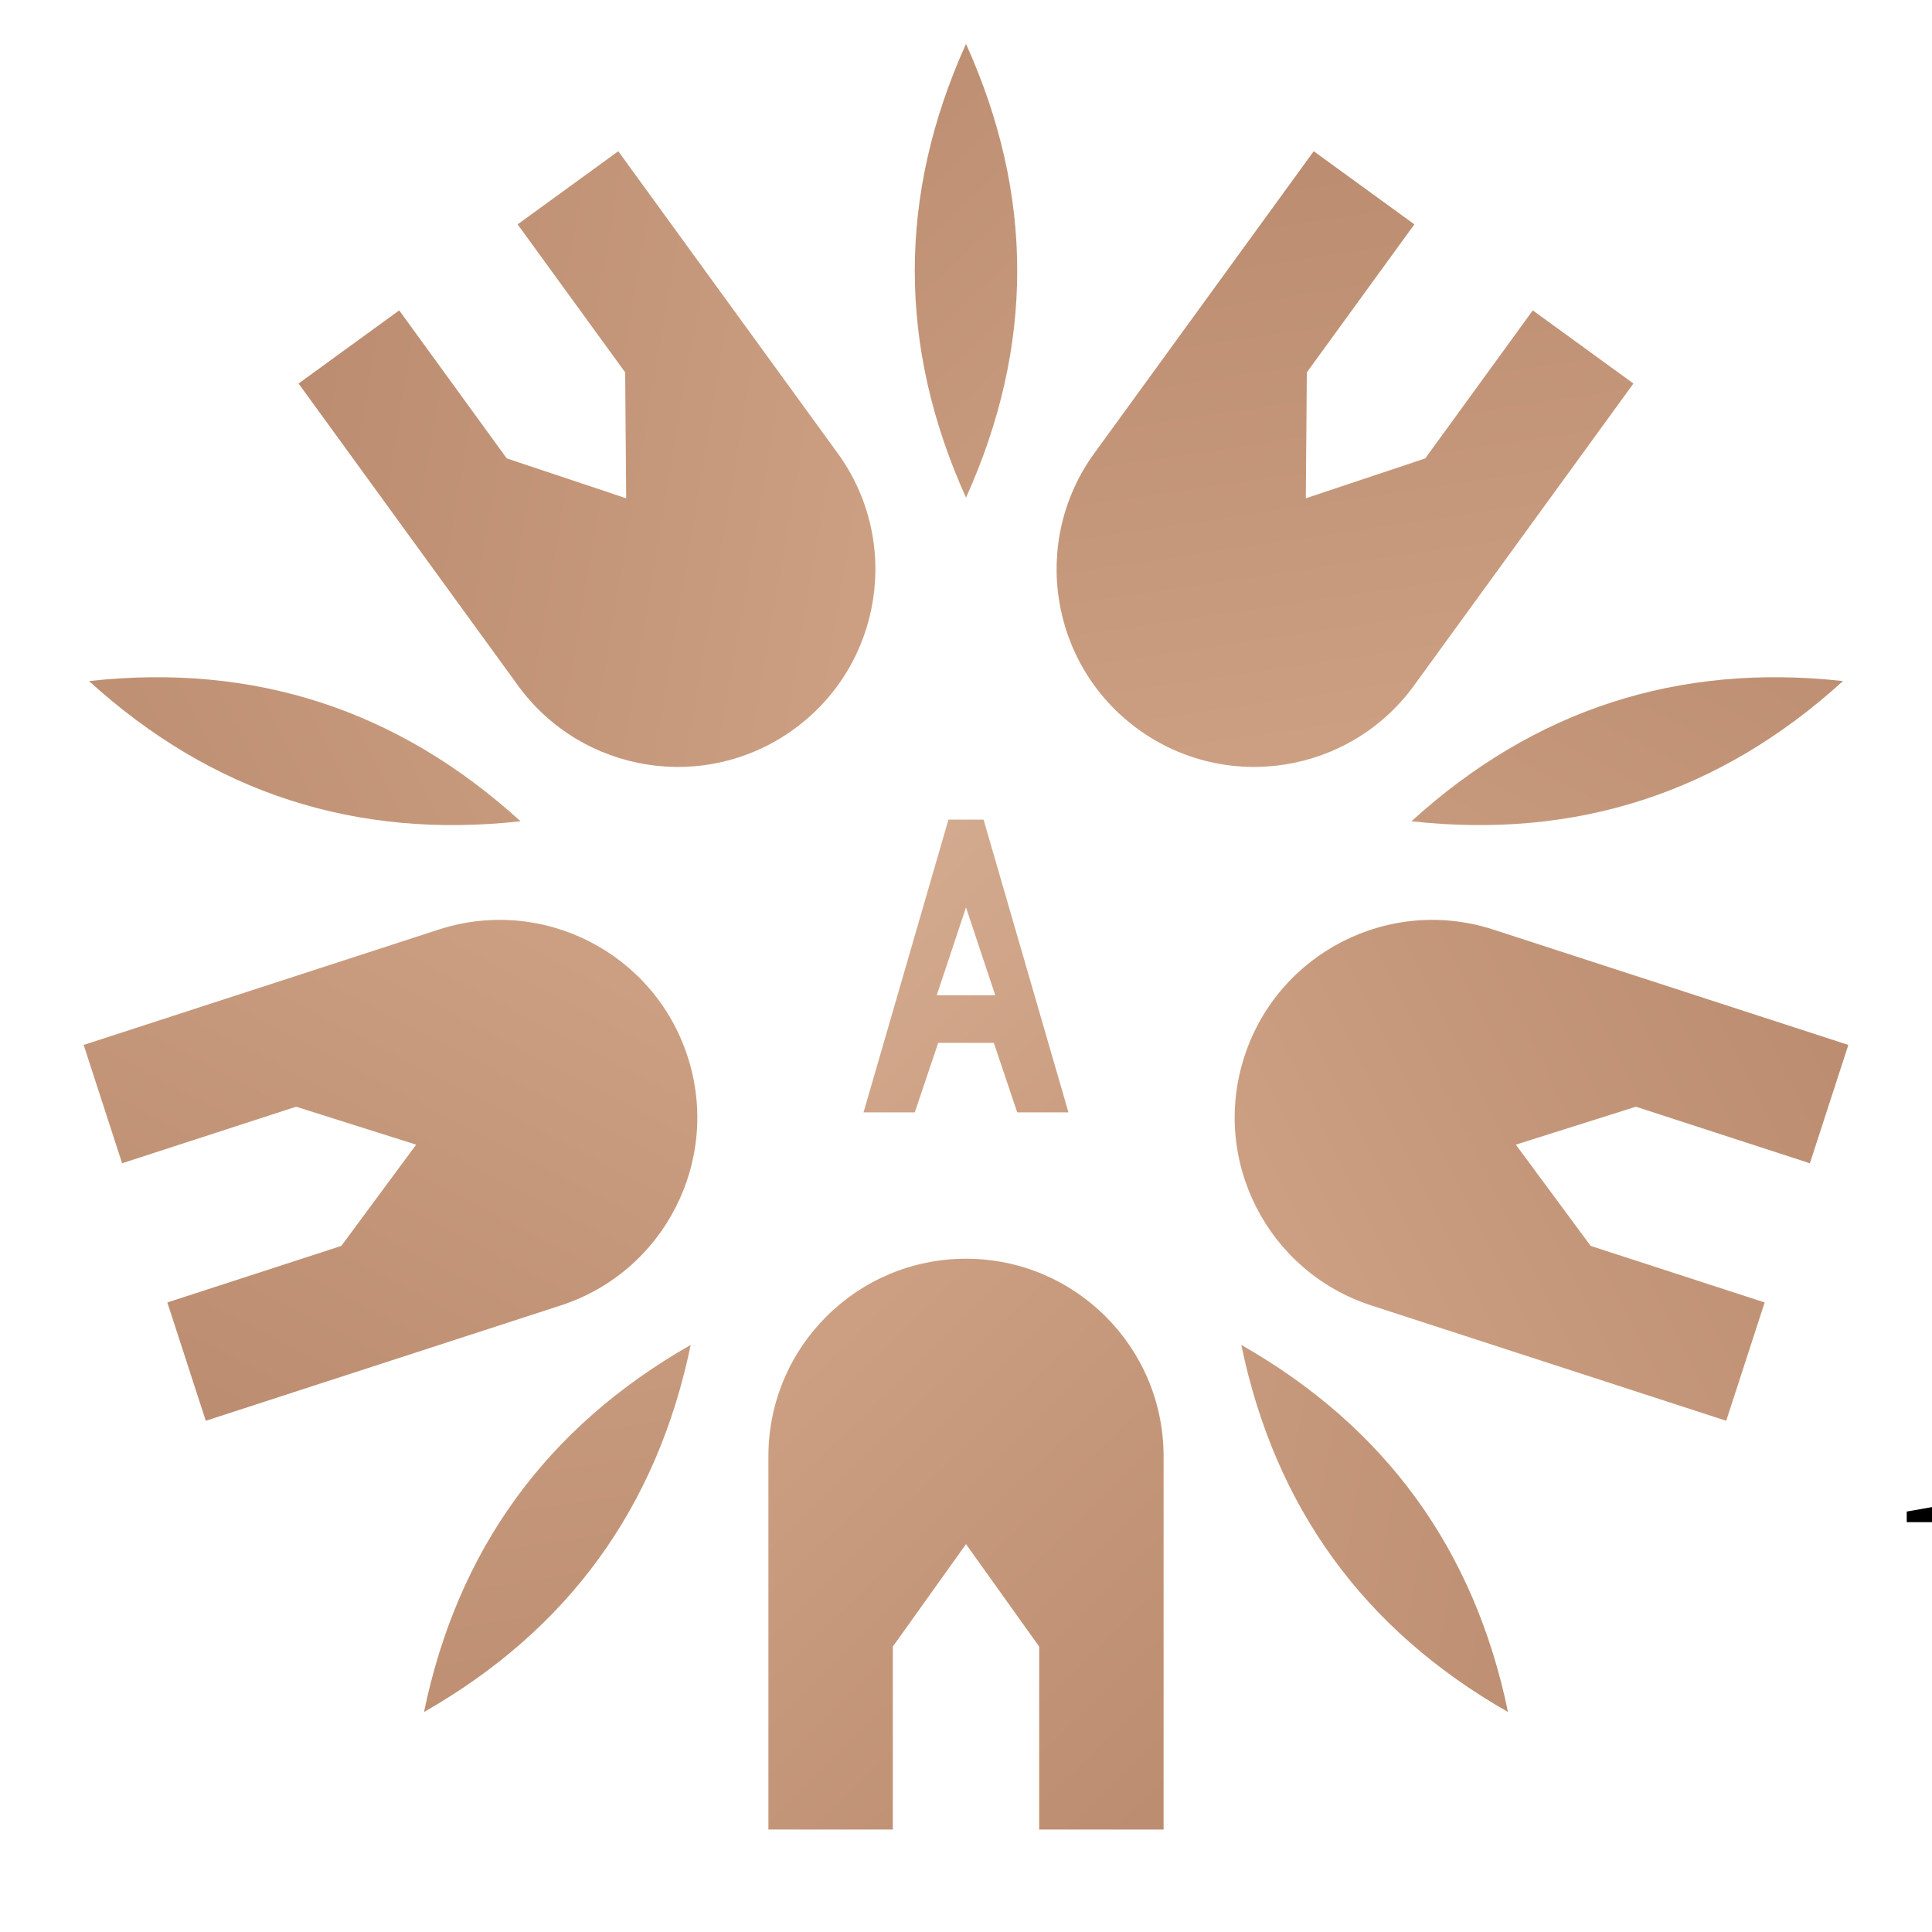
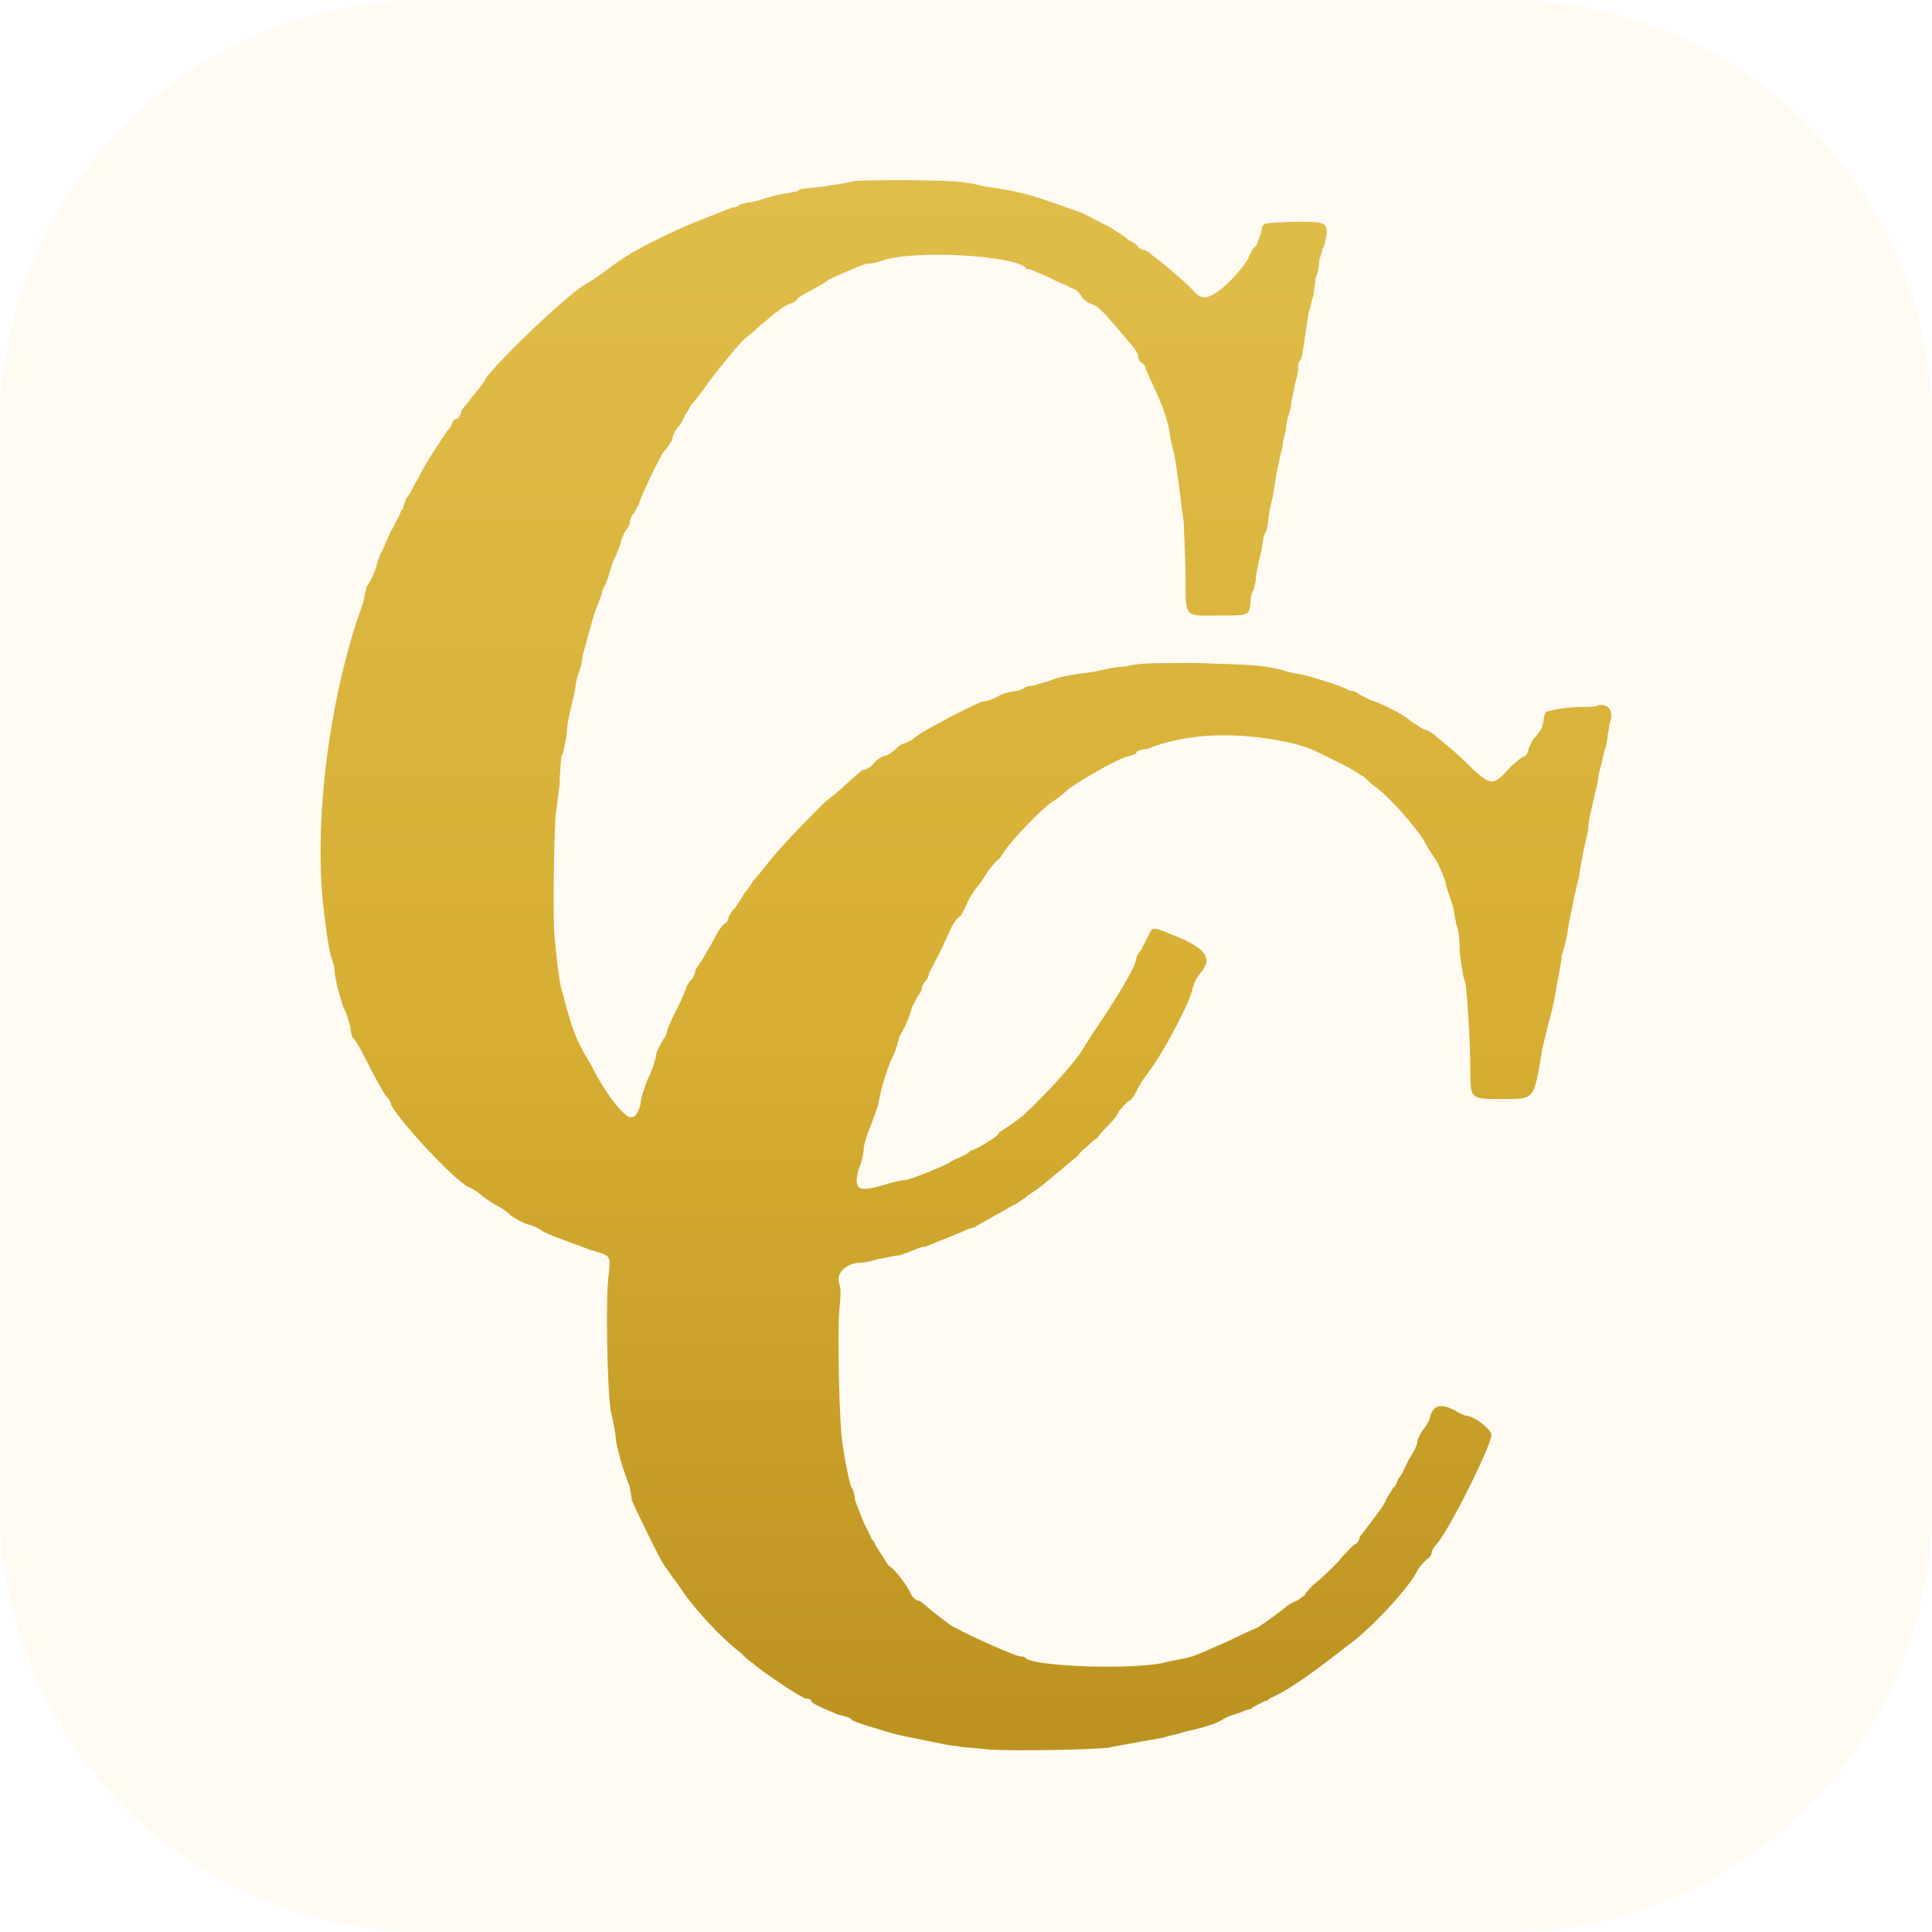
- <svg xmlns="http://www.w3.org/2000/svg" viewBox="-132 -132 264 264">
+ <svg xmlns="http://www.w3.org/2000/svg" viewBox="0 0 1000 1000">
  <defs>
-     <linearGradient id="g" x1="-120" y1="-120" x2="120" y2="125" gradientUnits="userSpaceOnUse">
-       <stop offset="0" stop-color="#ecd7c2" />
-       <stop offset=".55" stop-color="#cda083" />
-       <stop offset="1" stop-color="#ad7c5f" />
+     <linearGradient id="g" x1="0" y1="0" x2="0" y2="1">
+       <stop offset="0" stop-color="#e0bd4a" />
+       <stop offset=".55" stop-color="#d6ae32" />
+       <stop offset="1" stop-color="#bb9220" />
    </linearGradient>
  </defs>
-   <g fill="url(#g)">
-     <path d="M-27 118V67a27 27 0 0 1 54 0v51H10V93L0 79l-10 14v25Z" transform="rotate(0)" />
-     <path d="M0 64Q14 95 0 126Q-14 95 0 64Z" transform="rotate(180)" />
-     <path d="M-27 118V67a27 27 0 0 1 54 0v51H10V93L0 79l-10 14v25Z" transform="rotate(72)" />
-     <path d="M0 64Q14 95 0 126Q-14 95 0 64Z" transform="rotate(252)" />
-     <path d="M-27 118V67a27 27 0 0 1 54 0v51H10V93L0 79l-10 14v25Z" transform="rotate(144)" />
-     <path d="M0 64Q14 95 0 126Q-14 95 0 64Z" transform="rotate(324)" />
-     <path d="M-27 118V67a27 27 0 0 1 54 0v51H10V93L0 79l-10 14v25Z" transform="rotate(216)" />
-     <path d="M0 64Q14 95 0 126Q-14 95 0 64Z" transform="rotate(396)" />
-     <path d="M-27 118V67a27 27 0 0 1 54 0v51H10V93L0 79l-10 14v25Z" transform="rotate(288)" />
-     <path d="M0 64Q14 95 0 126Q-14 95 0 64Z" transform="rotate(468)" />
-     <path d="M-14 20h7l3.2-9.5h7.6L7 20h7L2.4-20h-4.8ZM-4 4 0-8l4 12Z" fill-rule="evenodd" />
-   </g>
-   <text x="128" y="76" textLength="338" lengthAdjust="spacingAndGlyphs" class="fill-ink font-logo" font-size="56" font-weight="500">ALBANIAH</text>
+   <rect width="1000" height="1000" rx="220" fill="#fffaf2" />
+   <path fill="url(#g)" fill-rule="evenodd" transform="translate(155 82) scale(.91)" d="M392 905c-7-1-15-1-18-2c-2 0-8-1-12-2c-15-3-22-4-34-8c-7-2-13-4-14-5c0-1-4-2-8-3c-7-3-15-6-15-8c-1-1-2-1-3-1c-2 0-26-16-30-20c-2-1-5-4-7-6c-12-9-29-28-35-38c-4-5-7-10-8-11c-2-2-18-35-19-38c0-2-1-5-1-7c-4-10-7-21-8-27c0-4-2-12-3-17c-2-14-3-66-1-78c1-10 1-10-10-13c-16-6-25-9-28-11c-1-1-5-3-9-4c-3-1-8-4-9-5c-2-2-5-4-7-5c-2-1-5-3-8-5c-2-2-6-5-9-6c-8-4-39-37-44-47c0-2-2-4-3-5c-2-3-6-10-12-22c-3-6-6-11-7-11c0-1-1-3-1-6c-1-3-2-8-4-11c-2-6-5-17-5-21c0-2-1-5-2-8c-1-4-2-8-4-25c-6-48 2-117 20-170c2-5 3-9 3-10c0-1 1-3 1-5c3-4 6-12 6-13c0-1 1-3 2-6c2-3 4-9 6-13c2-3 4-8 5-9c0-1 1-3 2-4c0-1 1-4 2-6c2-2 4-7 6-10c3-6 5-10 17-28c2-2 3-4 3-5c0 0 1-2 3-2c1-1 2-3 2-4c0-1 3-4 6-8c3-4 7-8 8-11c9-12 46-47 56-53c2-1 8-5 12-8c12-9 17-12 40-23c11-5 27-11 32-13c2 0 4-1 5-2c2 0 3-1 5-1c1 0 5-1 8-2c4-1 9-3 13-3c3-1 7-1 7-2c1-1 7-1 14-2c6-1 14-2 17-3c6-1 59-1 65 1c2 0 6 1 10 2c22 3 27 5 55 15c3 1 9 5 14 7c5 3 10 6 12 8c2 1 5 3 6 4c0 1 2 2 3 2c1 0 3 1 5 3c8 6 22 18 24 21c4 4 7 4 13 0c6-4 16-15 18-20c1-2 2-5 4-6c1-2 2-5 3-8c1-6 0-5 18-6c19 0 20 0 19 9c-1 3-1 6-2 6c0 1-1 4-2 7c0 4-1 8-2 10c0 2-1 6-1 9c-1 3-2 7-2 8c-1 1-2 9-3 16c-1 7-2 14-3 14c-1 1-1 3-1 5c0 2-1 6-2 9c0 3-2 8-2 12c-1 4-2 7-2 7c0 1-1 4-1 7c-1 3-2 8-2 10c-1 2-2 9-3 13c-1 5-2 13-3 17c-1 4-2 9-2 11c0 2-1 5-1 6c-1 1-2 4-2 6c0 1-1 6-2 10c-1 4-2 9-2 11c0 2-1 4-1 6c-1 1-2 4-2 7c-1 8 0 8-18 8c-20 0-19 2-19-23c0-11-1-24-1-30c-1-6-2-16-3-23c-1-7-2-15-3-18c-1-4-2-8-2-10c-2-10-4-15-9-26c-3-6-5-11-5-12c0 0-1-1-2-2c-1 0-2-2-2-4c-1-3-2-4-14-18c-6-7-9-10-12-11c-3-1-5-3-6-4c0-1-2-3-3-4c-2-1-5-2-6-3c-1 0-5-2-7-3c-2-1-6-3-9-4c-2-1-4-2-5-2c-1 0-2 0-2-1c-8-7-64-10-81-4c-3 1-7 2-10 2c-3 1-15 6-21 9c-1 1-6 4-10 6c-4 2-7 4-8 5c0 1-2 2-5 3c-2 1-5 3-6 4c-2 1-6 5-10 8c-4 4-8 7-8 7c-1 0-11 12-18 21c-4 5-7 10-13 17c-1 1-2 4-3 5c-1 1-2 5-4 7c-2 2-4 6-4 8c-1 2-3 5-5 7c-2 3-13 25-14 30c-1 1-2 4-3 5c-1 1-2 3-2 5c0 1-1 3-2 4c-1 1-2 4-3 6c0 2-2 6-3 9c-2 3-3 8-4 11c-1 3-2 6-3 7c0 1-1 2-1 3c0 1-2 6-4 11c-3 10-5 18-7 25c0 2-1 7-2 9c-1 3-2 7-2 8c0 1-1 6-2 10c-1 4-3 12-3 18c-1 5-2 11-3 12c0 1-1 9-1 16c-1 8-2 15-2 16c-1 1-2 57-1 70c2 20 3 28 5 34c5 20 9 28 11 31c0 1 3 5 5 9c7 14 16 26 21 29c3 1 5 0 7-7c0-3 2-9 4-14c3-6 5-13 5-15c1-3 3-6 4-8c1-1 2-3 2-4c0-1 2-6 5-12c3-5 5-11 6-13c0-1 1-3 3-5c1-1 2-3 2-4c0-1 1-3 2-4c2-3 8-13 11-19c1-2 3-4 4-5c1 0 2-2 2-3c0-1 2-4 4-6c2-3 4-6 5-8c1-1 4-5 5-7c2-2 5-6 6-7c8-11 24-27 35-38c4-3 10-8 13-11c3-3 7-6 8-7c2 0 5-2 6-3c1-2 4-4 6-5c2 0 5-2 7-4c2-2 4-3 4-3c1 0 3-1 5-2c5-5 33-19 40-22c3 0 8-2 11-4c3-1 7-2 8-2c2 0 3-1 4-1c1-1 3-2 6-2c3-1 7-2 10-3c5-2 9-3 25-5c4-1 13-3 18-3c7-2 14-2 40-2c30 1 37 1 49 4c3 1 7 2 8 2c3 0 26 7 29 9c1 1 3 1 3 1c1 0 3 1 4 2c2 1 4 2 6 3c4 1 19 8 23 12c3 2 6 4 8 5c2 0 6 3 8 5c10 8 14 12 19 17c11 10 12 10 22-1c3-3 7-6 8-6c1-1 2-2 2-4c1-2 2-5 4-7c2-2 3-4 4-6c1-5 1-7 2-8c1-1 12-3 20-3c4 0 8 0 10-1c6-1 9 4 6 11c0 2-1 6-1 7c0 2-1 6-2 9c-1 4-2 9-3 12c0 4-2 10-3 15c-1 5-3 12-3 17c-1 4-2 10-3 13c0 3-2 9-2 13c-1 3-2 9-3 12c-1 7-3 13-4 22c-1 4-2 9-3 11c0 2-1 8-2 13c-1 4-2 13-4 20c-2 7-4 16-5 20c-5 30-4 29-23 29c-18 0-18 0-18-16c0-18-2-47-3-51c-1-1-2-9-3-16c0-8-1-15-2-16c0-2-1-4-1-6c0-1-1-5-2-8c-1-3-3-8-3-10c-1-3-3-8-5-12c-2-3-6-9-8-13c-6-9-21-26-29-31c-2-2-5-5-6-5c-1-1-6-4-12-7c-18-9-20-10-35-13c-23-4-44-4-63 1c-4 1-10 3-12 4c-3 0-6 1-6 2c0 1-2 1-4 2c-4 0-27 13-35 19c-3 3-7 6-9 7c-7 5-23 22-27 28c-2 3-3 5-4 5c0 0-4 4-7 9c-3 5-7 9-7 10c-1 1-2 3-3 5c-1 3-3 6-4 8c-2 1-4 4-5 6c-1 2-4 9-7 15c-3 6-6 11-6 12c0 1-1 3-2 4c-1 1-2 3-2 4c0 1-1 3-2 4c-1 2-3 5-4 8c-1 4-3 9-7 16c0 2-1 3-1 4c0 1-2 6-4 10c-3 8-5 14-7 25c-1 3-3 8-4 11c-1 2-3 8-4 12c0 5-2 11-3 13c-3 12 0 13 14 9c6-2 12-3 13-3c2 0 22-8 25-10c1-1 4-2 6-3c2-1 4-2 4-2c1-1 2-2 3-2c3-1 15-8 15-10c0 0 3-2 6-4c3-2 7-5 8-6c15-14 30-31 34-38c1-2 4-6 5-8c15-22 25-39 25-43c0-1 1-3 3-5c1-3 3-6 4-8c2-5 2-5 12-1c21 8 25 14 17 23c-2 2-3 5-4 8c-1 7-16 36-26 49c-3 4-6 9-6 10c-1 1-2 4-4 5c-2 1-4 4-6 6c-1 3-4 6-6 8c-2 2-5 5-6 7c-2 1-4 3-6 5c-1 1-4 3-5 5c-5 4-20 17-23 19c-1 1-5 3-7 5c-3 2-6 4-6 4c-1 0-5 3-11 6c-5 3-11 6-12 7c-1 0-3 1-4 1c-1 1-17 7-24 10c-3 0-6 2-7 2c-2 1-5 2-8 3c-4 0-9 2-12 2c-3 1-7 2-9 2c-9 0-15 6-13 12c1 3 1 6 0 16c-1 13 0 65 2 76c2 13 4 22 5 24c1 1 2 5 2 7c1 3 3 8 5 13c2 4 4 8 4 8c0 1 1 2 2 3c0 1 2 4 4 7c2 3 4 7 5 7c3 2 10 11 12 16c1 2 3 3 3 3c1 0 3 1 5 3c7 6 10 8 14 11c6 4 37 18 40 18c1 0 2 0 3 1c5 5 65 7 81 2c5-1 11-2 14-3c3-1 12-5 21-9c8-4 15-7 15-7c1 0 12-8 17-12c2-2 5-3 7-4c1-1 3-2 4-3c0-1 3-4 5-6c3-2 9-8 14-13c4-5 9-10 10-10c1-1 2-2 2-4c1-1 4-5 7-9c3-4 7-9 8-12c2-4 4-6 4-7c1 0 2-2 3-5c2-2 4-7 6-11c2-3 5-8 5-11c1-3 3-6 4-7c1-2 3-4 3-6c2-7 6-8 14-4c3 2 6 3 6 3c5 0 15 8 15 11c0 6-24 54-31 62c-2 2-3 4-3 5c0 1-1 3-3 4c-2 2-4 4-5 6c-4 9-27 34-40 43c-19 15-32 24-40 28c-2 1-5 2-5 3c-1 0-3 1-5 2c-2 1-4 2-5 3c-1 0-4 1-6 2c-3 1-7 2-10 4c-5 3-13 5-22 7c-2 1-8 2-11 3c-4 1-11 2-16 3c-5 1-12 2-16 3c-10 1-50 2-68 1z" />
</svg>
